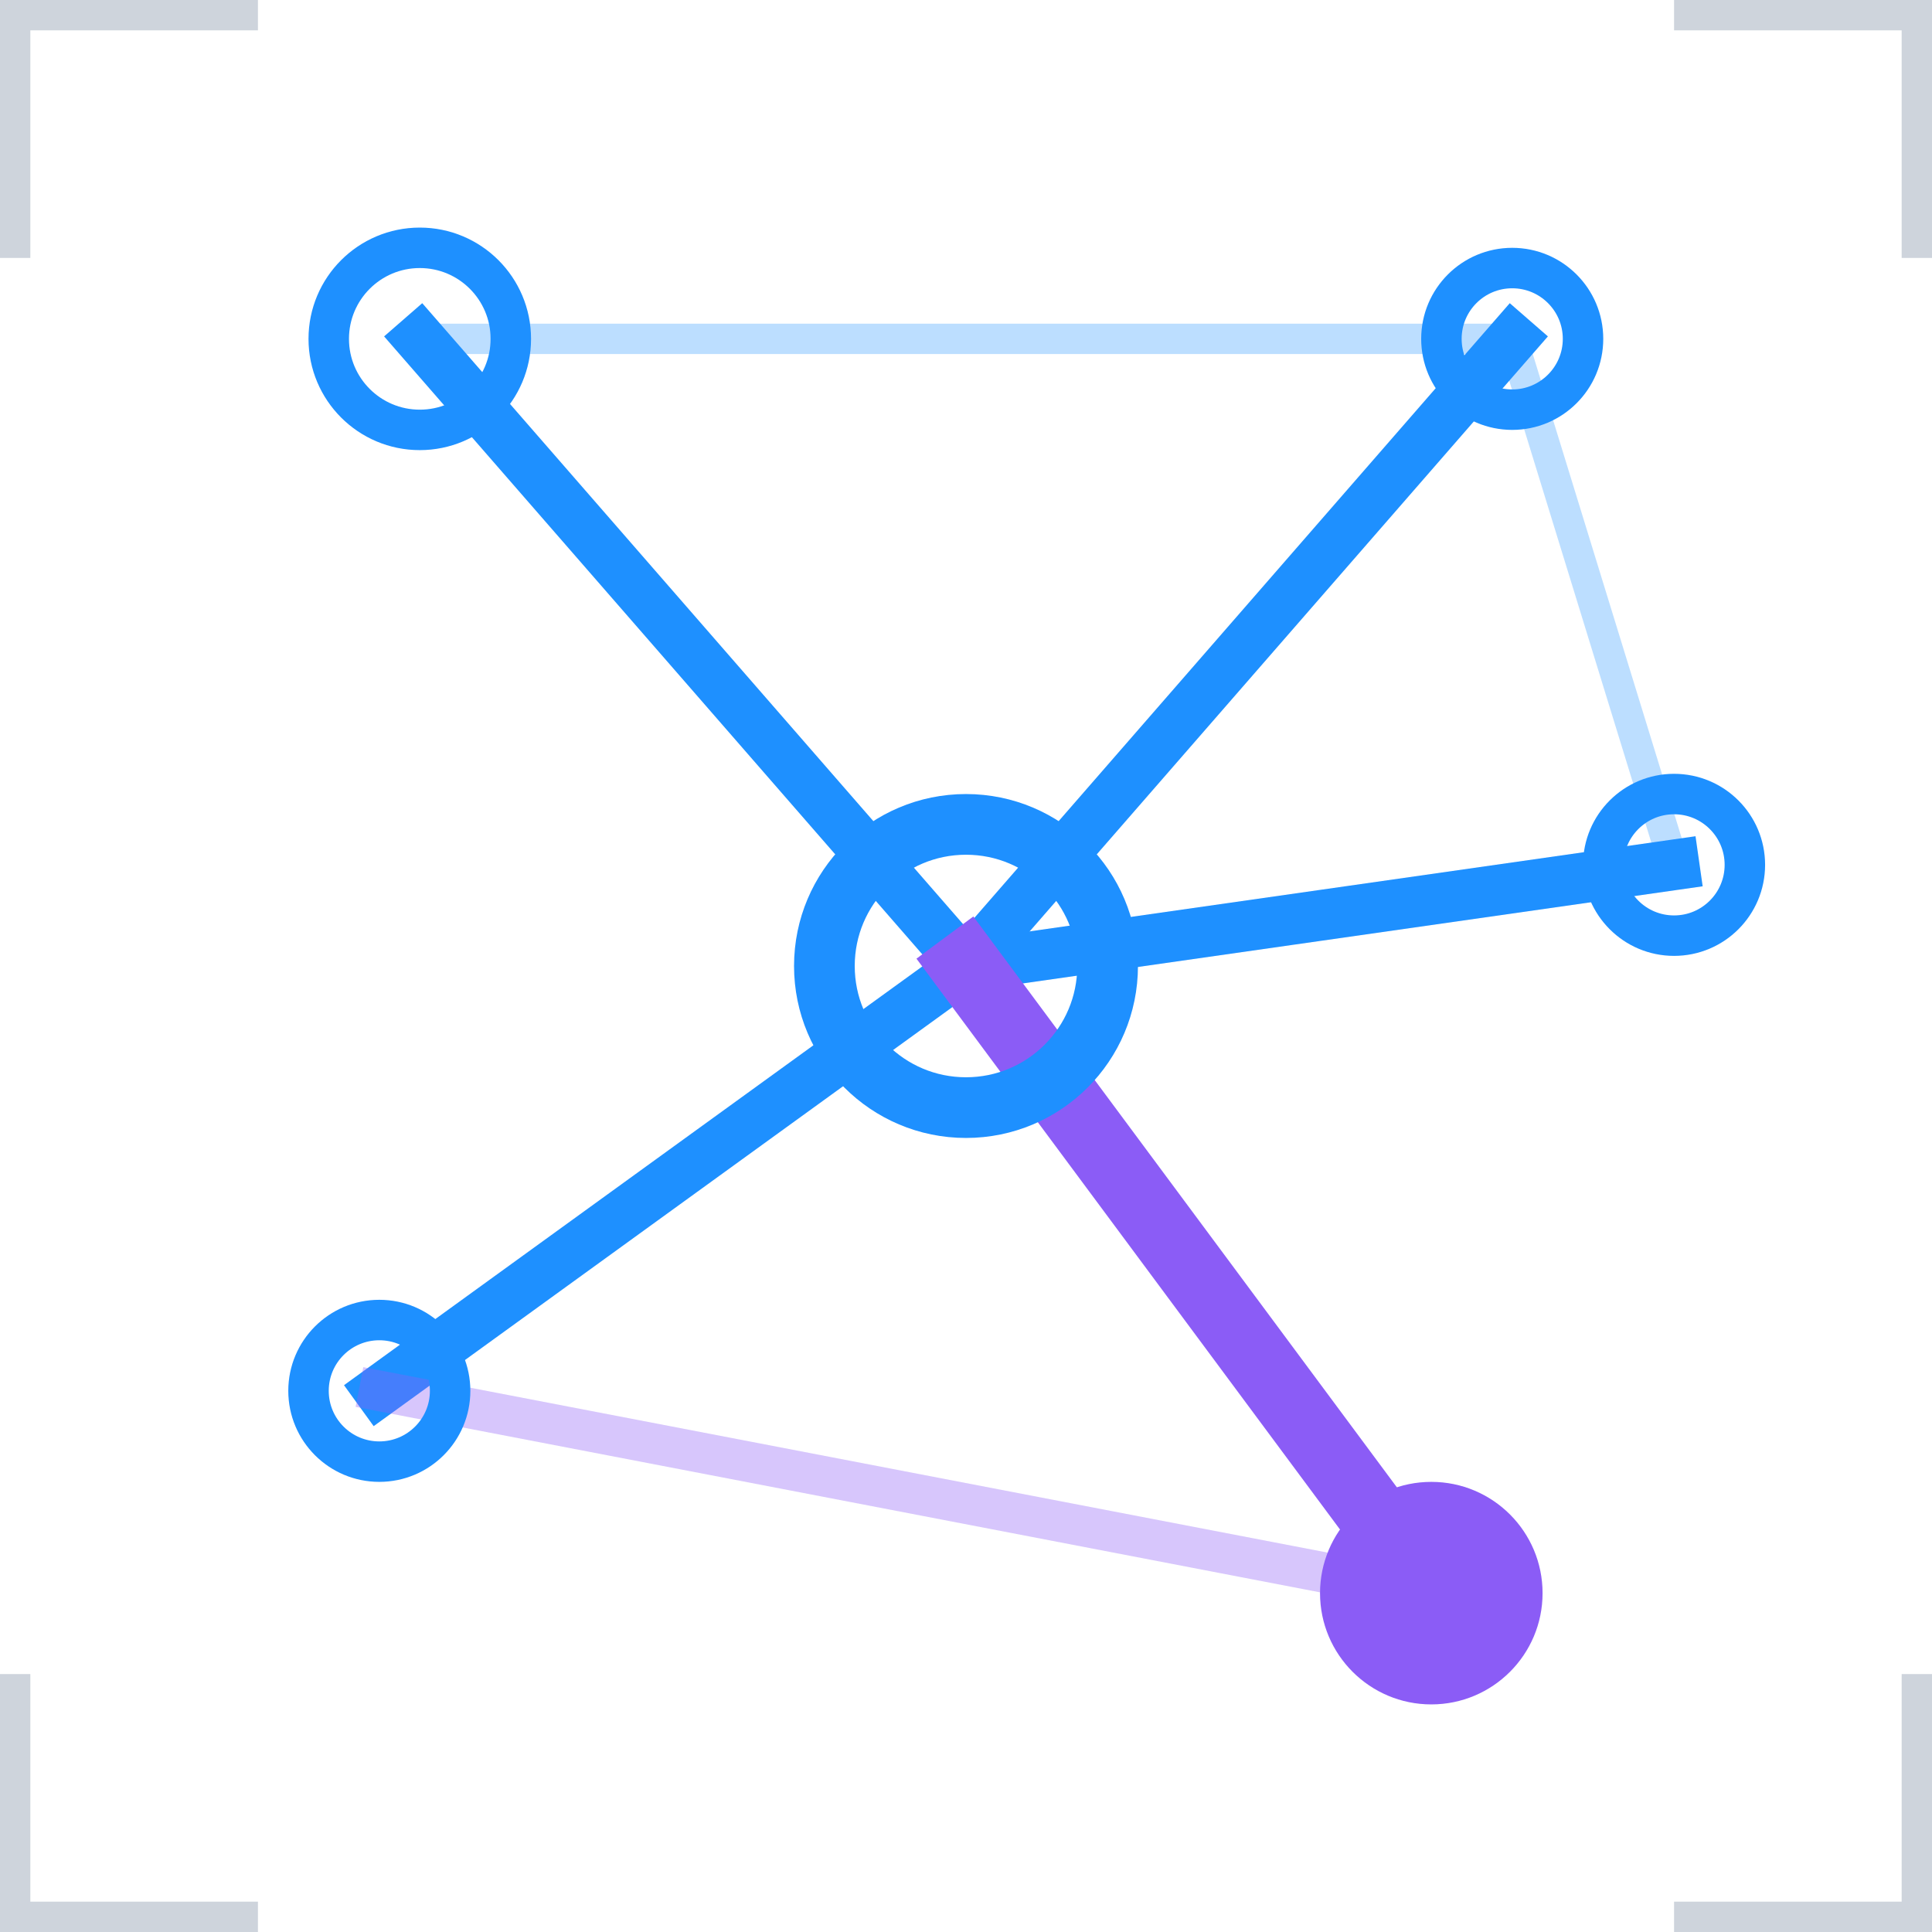
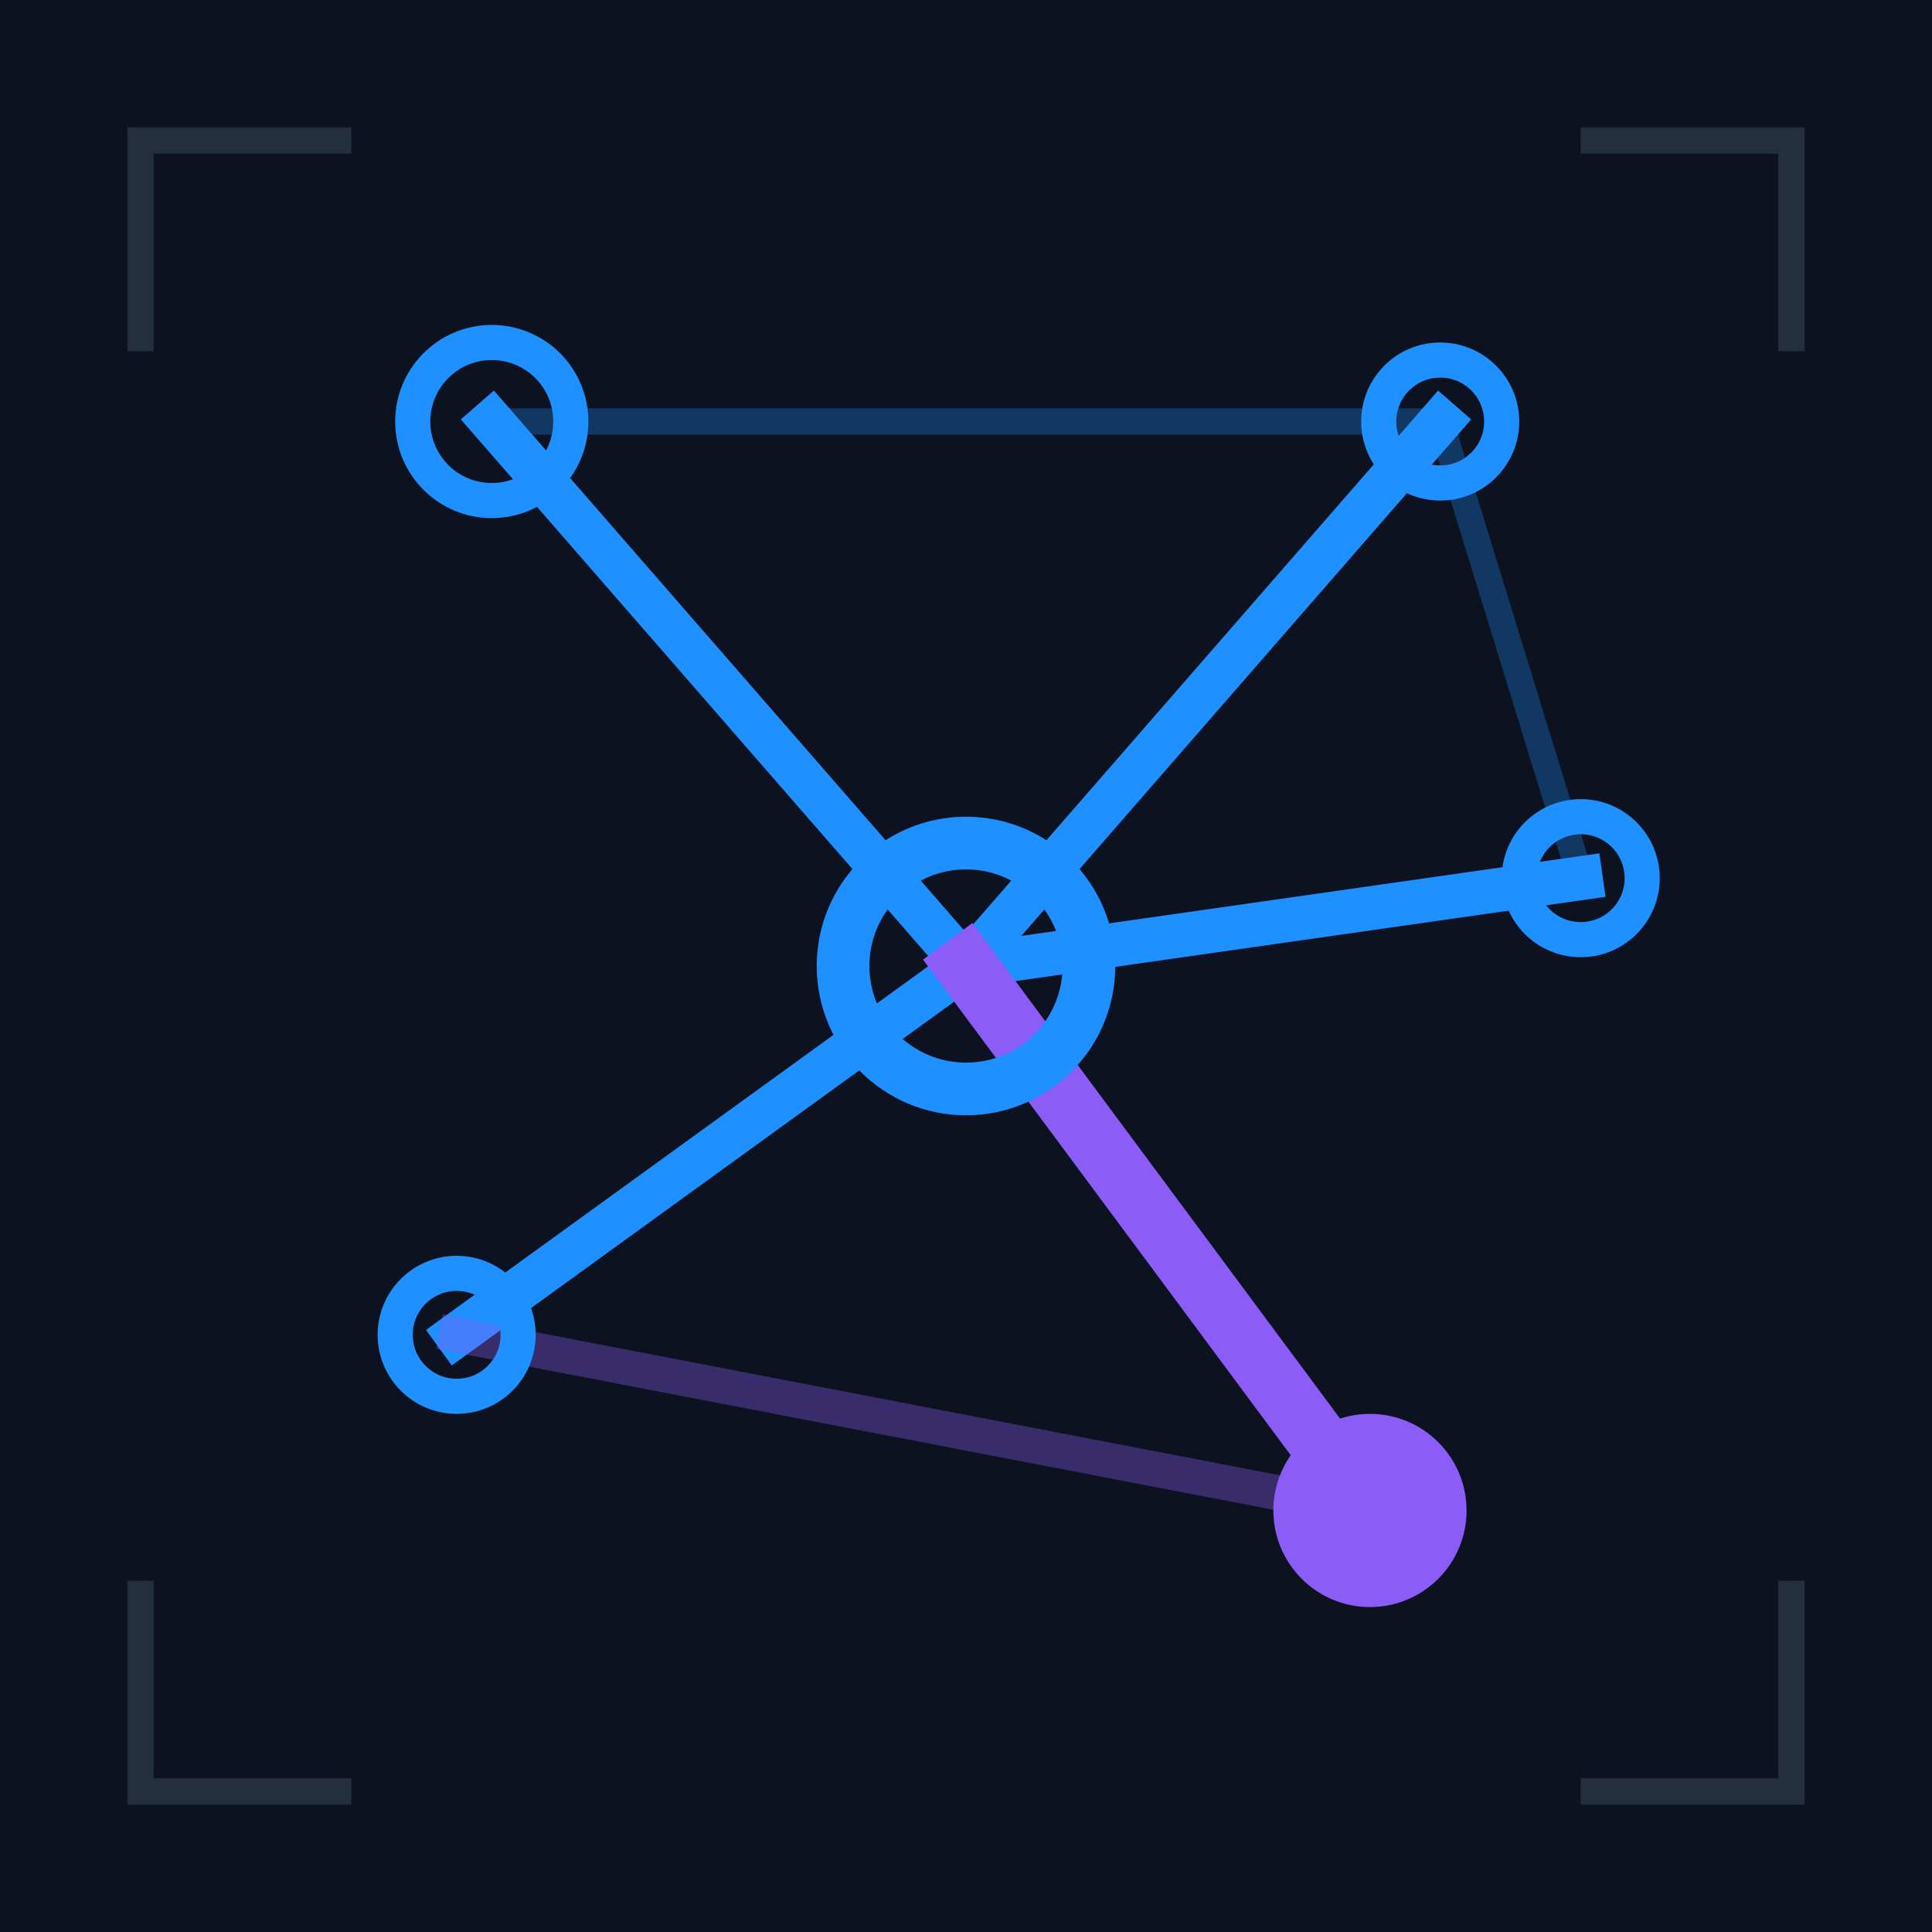
- <svg xmlns="http://www.w3.org/2000/svg" width="95.5" height="95.5" viewBox="0 0 95.5 95.5" version="1.1" id="svg16">
-   <defs id="defs16" />
-   <line x1="47.75" y1="47.75" x2="20.75" y2="16.75" stroke="#1e90ff" stroke-width="2.5" stroke-linecap="square" id="line1" />
-   <line x1="47.75" y1="47.75" x2="74.75" y2="16.75" stroke="#1e90ff" stroke-width="2.5" stroke-linecap="square" id="line2" />
-   <line x1="47.75" y1="47.75" x2="82.75" y2="42.75" stroke="#1e90ff" stroke-width="2.5" stroke-linecap="square" id="line3" />
-   <line x1="47.75" y1="47.75" x2="18.75" y2="68.75" stroke="#1e90ff" stroke-width="2.5" stroke-linecap="square" id="line4" />
-   <line x1="47.75" y1="47.75" x2="70.75" y2="78.75" stroke="#8b5cf6" stroke-width="3.5" stroke-linecap="square" id="line5" />
-   <line x1="20.75" y1="16.75" x2="74.75" y2="16.75" stroke="#1e90ff" stroke-width="1.5" stroke-linecap="square" opacity="0.3" id="line6" />
-   <line x1="74.75" y1="16.75" x2="82.75" y2="42.75" stroke="#1e90ff" stroke-width="1.5" stroke-linecap="square" opacity="0.3" id="line7" />
-   <line x1="18.75" y1="68.75" x2="70.75" y2="78.75" stroke="#8b5cf6" stroke-width="2" stroke-linecap="square" opacity="0.35" id="line8" />
-   <circle cx="20.75" cy="16.75" r="4.5" fill="none" stroke="#1e90ff" stroke-width="2" id="circle8" />
-   <circle cx="74.75" cy="16.75" r="3.5" fill="none" stroke="#1e90ff" stroke-width="2" id="circle9" />
-   <circle cx="82.75" cy="42.75" r="3.5" fill="none" stroke="#1e90ff" stroke-width="2" id="circle10" />
-   <circle cx="18.75" cy="68.75" r="3.5" fill="none" stroke="#1e90ff" stroke-width="2" id="circle11" />
-   <circle cx="70.75" cy="78.75" r="5.5" fill="#8b5cf6" id="circle12" />
-   <circle cx="47.75" cy="47.75" r="7" fill="none" stroke="#1e90ff" stroke-width="3" id="circle13" />
-   <g stroke="#5a6f8a" stroke-width="1.5" fill="none" opacity="0.3" id="g16" transform="translate(-7.25,-7.25)">
-     <polyline points="8,20 8,8 20,8" id="polyline13" />
-     <polyline points="90,8 102,8 102,20" id="polyline14" />
-     <polyline points="102,90 102,102 90,102" id="polyline15" />
-     <polyline points="20,102 8,102 8,90" id="polyline16" />
+ <svg xmlns="http://www.w3.org/2000/svg" width="110" height="110" viewBox="0 0 110 110">
+   <rect width="110" height="110" fill="#0c1220" />
+   <line x1="55" y1="55" x2="28" y2="24" stroke="#1E90FF" stroke-width="2.5" stroke-linecap="square" />
+   <line x1="55" y1="55" x2="82" y2="24" stroke="#1E90FF" stroke-width="2.5" stroke-linecap="square" />
+   <line x1="55" y1="55" x2="90" y2="50" stroke="#1E90FF" stroke-width="2.5" stroke-linecap="square" />
+   <line x1="55" y1="55" x2="26" y2="76" stroke="#1E90FF" stroke-width="2.5" stroke-linecap="square" />
+   <line x1="55" y1="55" x2="78" y2="86" stroke="#8B5CF6" stroke-width="3.5" stroke-linecap="square" />
+   <line x1="28" y1="24" x2="82" y2="24" stroke="#1E90FF" stroke-width="1.5" stroke-linecap="square" opacity="0.3" />
+   <line x1="82" y1="24" x2="90" y2="50" stroke="#1E90FF" stroke-width="1.5" stroke-linecap="square" opacity="0.3" />
+   <line x1="26" y1="76" x2="78" y2="86" stroke="#8B5CF6" stroke-width="2" stroke-linecap="square" opacity="0.35" />
+   <circle cx="28" cy="24" r="4.5" fill="none" stroke="#1E90FF" stroke-width="2" />
+   <circle cx="82" cy="24" r="3.5" fill="none" stroke="#1E90FF" stroke-width="2" />
+   <circle cx="90" cy="50" r="3.5" fill="none" stroke="#1E90FF" stroke-width="2" />
+   <circle cx="26" cy="76" r="3.5" fill="none" stroke="#1E90FF" stroke-width="2" />
+   <circle cx="78" cy="86" r="5.5" fill="#8B5CF6" />
+   <circle cx="55" cy="55" r="7" fill="none" stroke="#1E90FF" stroke-width="3" />
+   <g stroke="#5a6f8a" stroke-width="1.5" fill="none" opacity="0.3">
+     <polyline points="8,20 8,8 20,8" />
+     <polyline points="90,8 102,8 102,20" />
+     <polyline points="102,90 102,102 90,102" />
+     <polyline points="20,102 8,102 8,90" />
  </g>
</svg>
